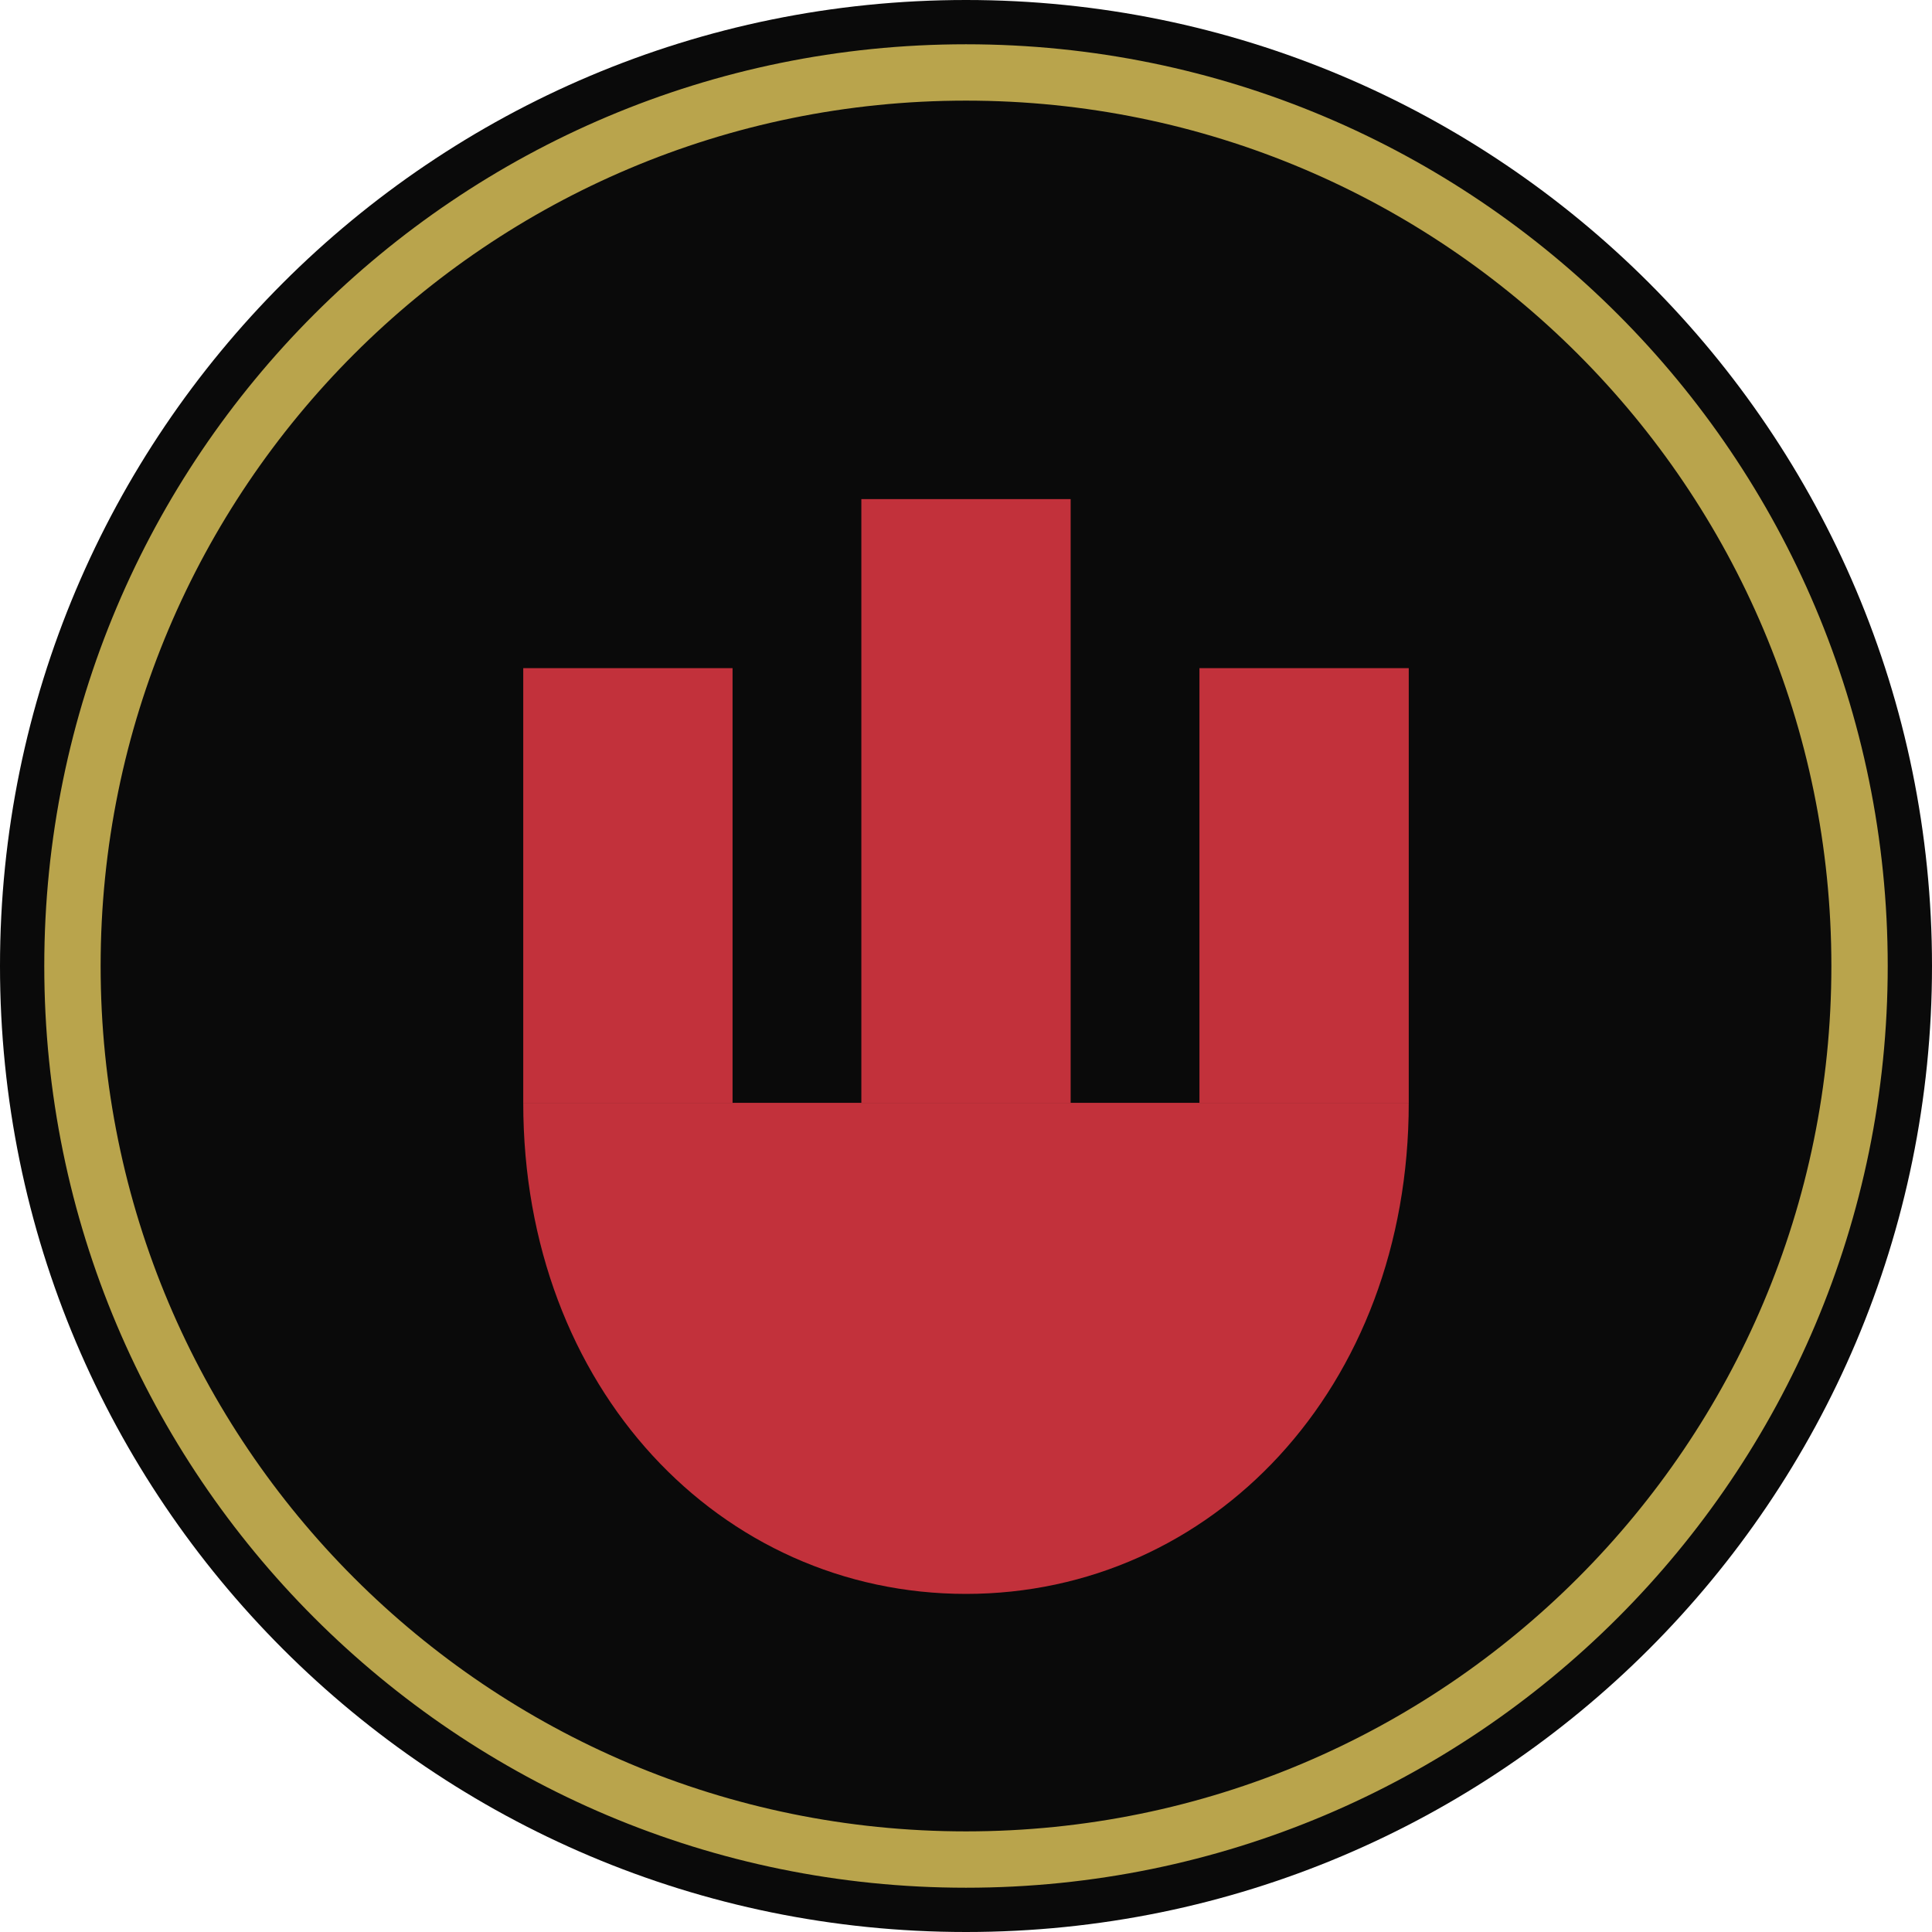
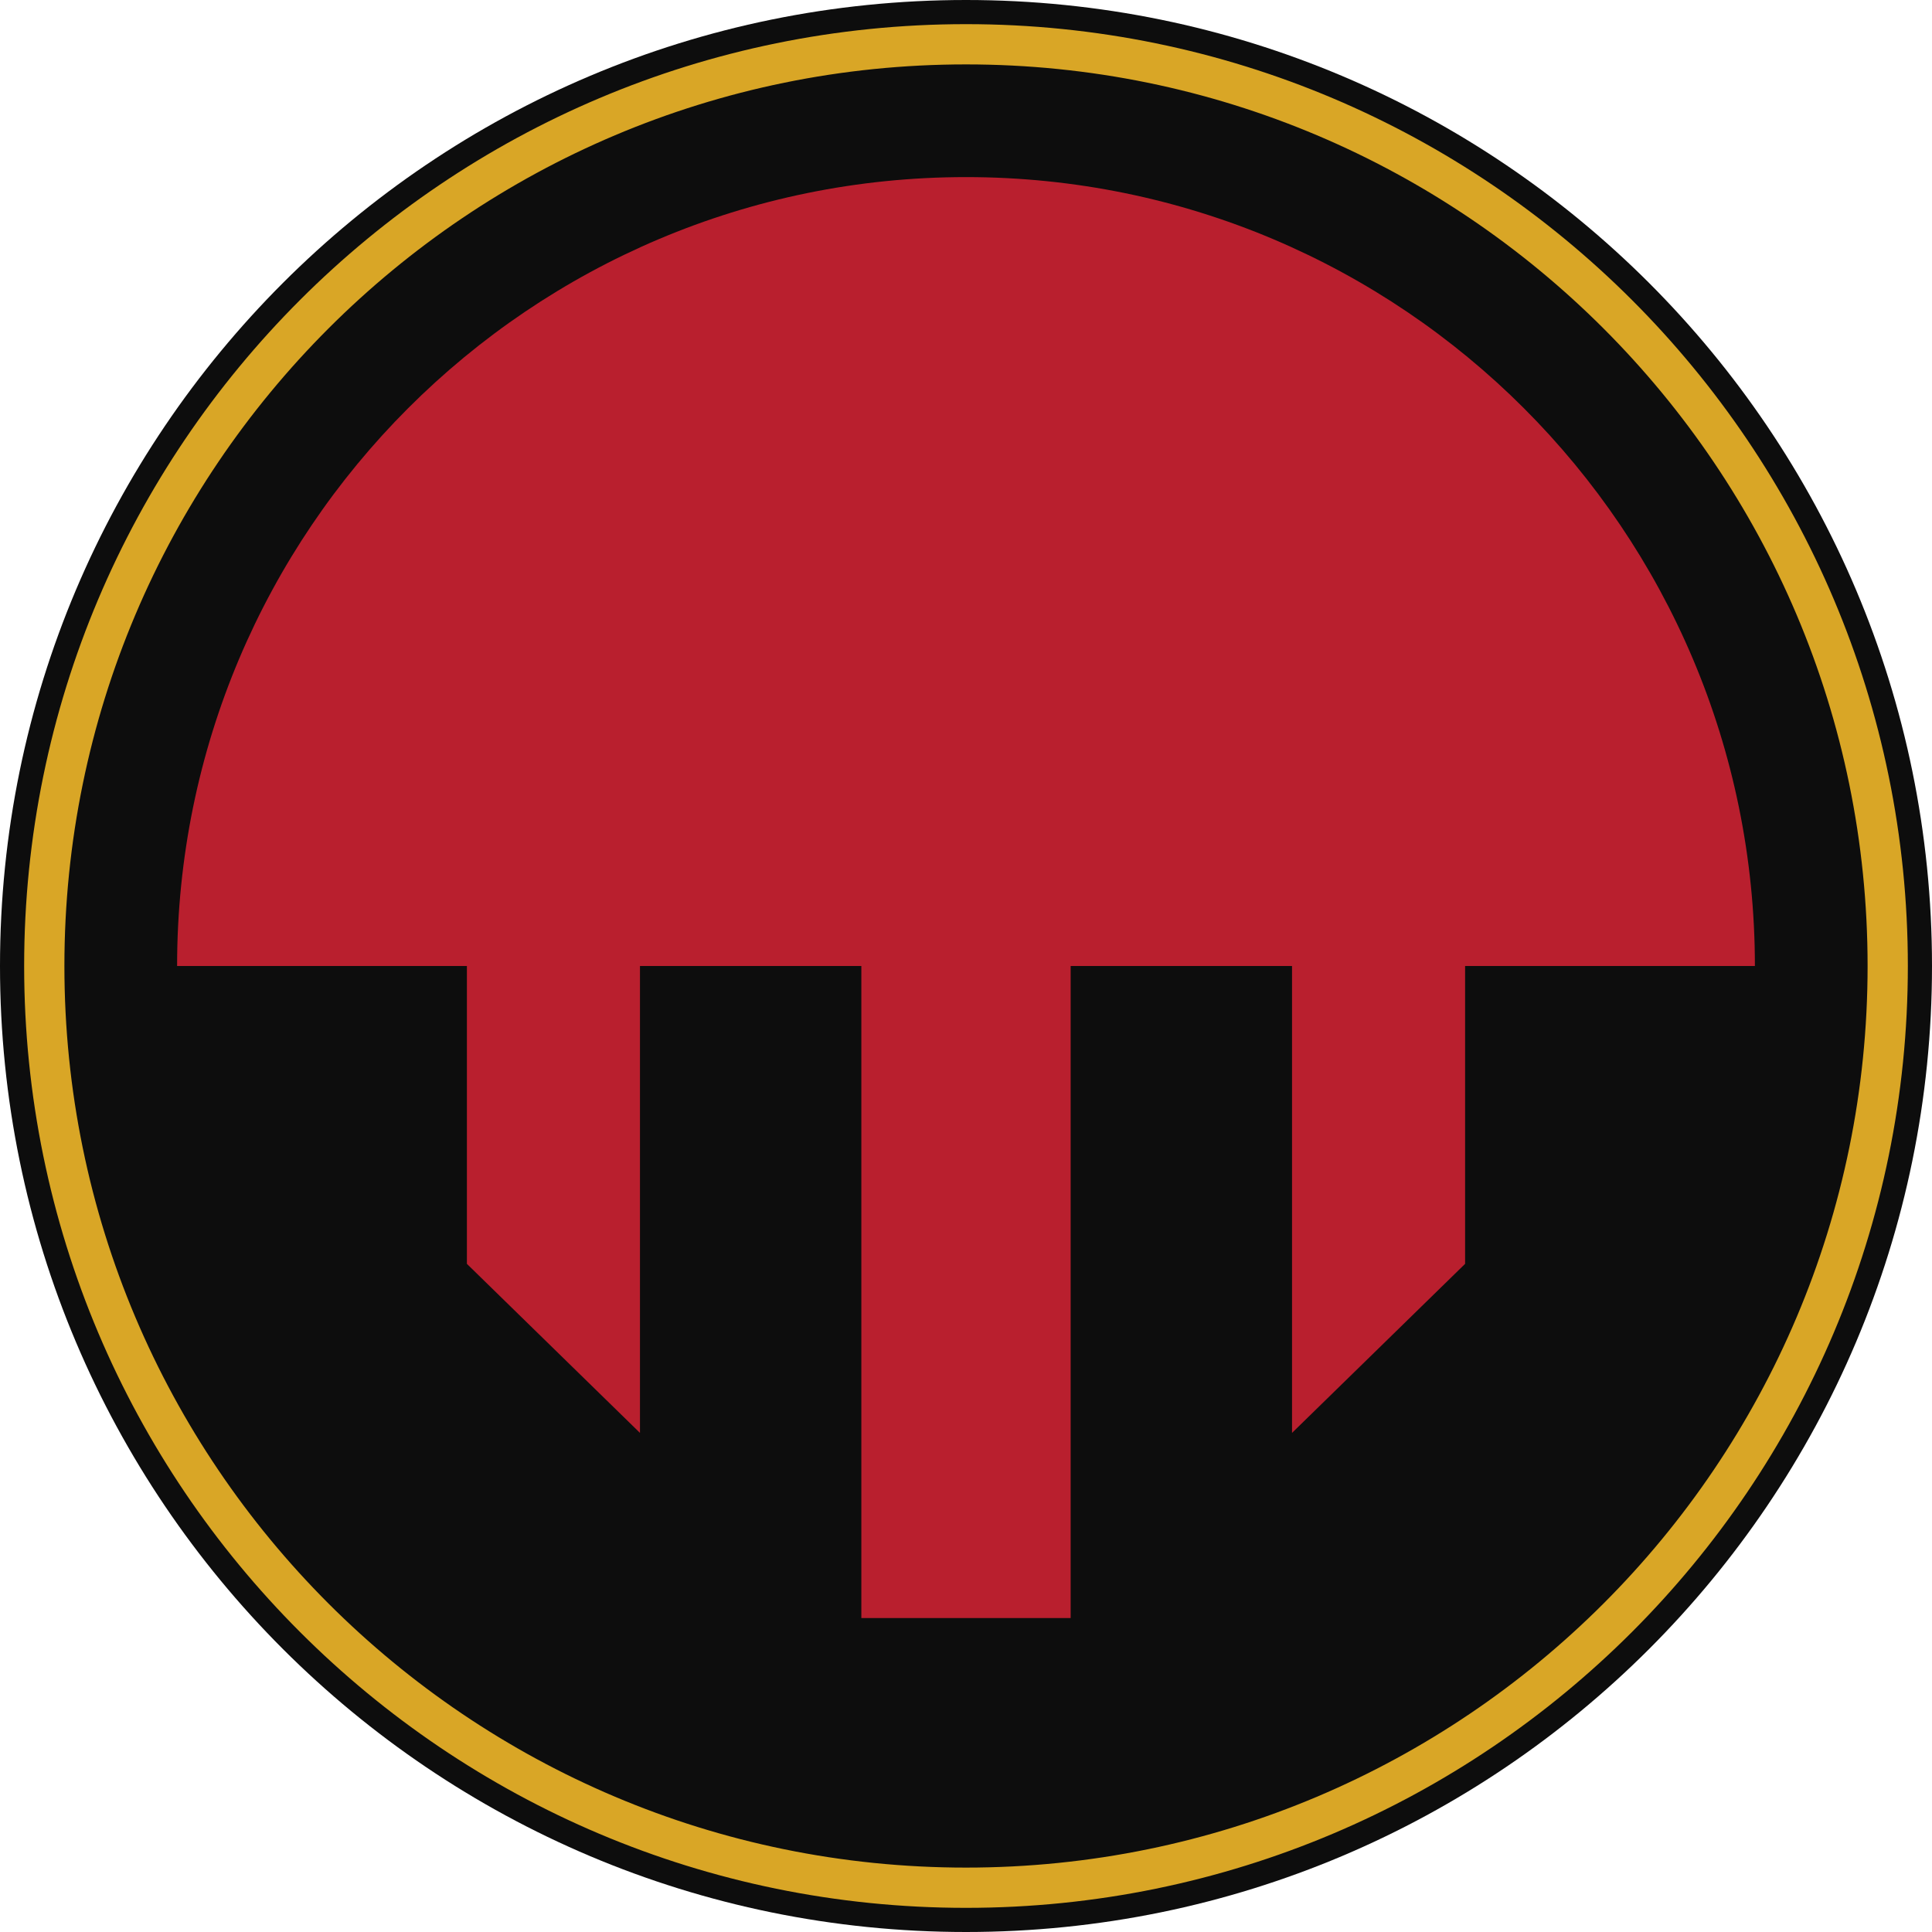
<svg xmlns="http://www.w3.org/2000/svg" viewBox="0 0 48 48">
-   <circle cx="24" cy="24" r="24" fill="#0a0a0a" />
-   <circle cx="24" cy="24" r="22.2" fill="none" stroke="#b9a44c" stroke-width="1.4" />
-   <path d="M13 27.4C13 34.5 17.9 39.6 24 39.6C30.1 39.6 35 34.5 35 27.4Z" fill="#c2313b" />
-   <rect x="13" y="16.6" width="5.2" height="10.8" fill="#c2313b" />
-   <rect x="21.4" y="12.4" width="5.2" height="15" fill="#c2313b" />
-   <rect x="29.8" y="16.6" width="5.2" height="10.8" fill="#c2313b" />
+   <circle cx="24" cy="24" r="24" fill="#0d0d0d" />
+   <circle cx="24" cy="24" r="22.9" fill="none" stroke="#d9a626" stroke-width="1" />
+   <path d="M4.4 24A19.6 19.6 0 0 1 43.6 24Z" fill="#b91f2e" />
+   <path d="M11.6 24H15.9V35.6L11.6 31.4Z" fill="#b91f2e" />
+   <path d="M21.4 24H26.6V40.2H21.4Z" fill="#b91f2e" />
+   <path d="M36.4 24H32.1V35.6L36.4 31.4Z" fill="#b91f2e" />
</svg>
